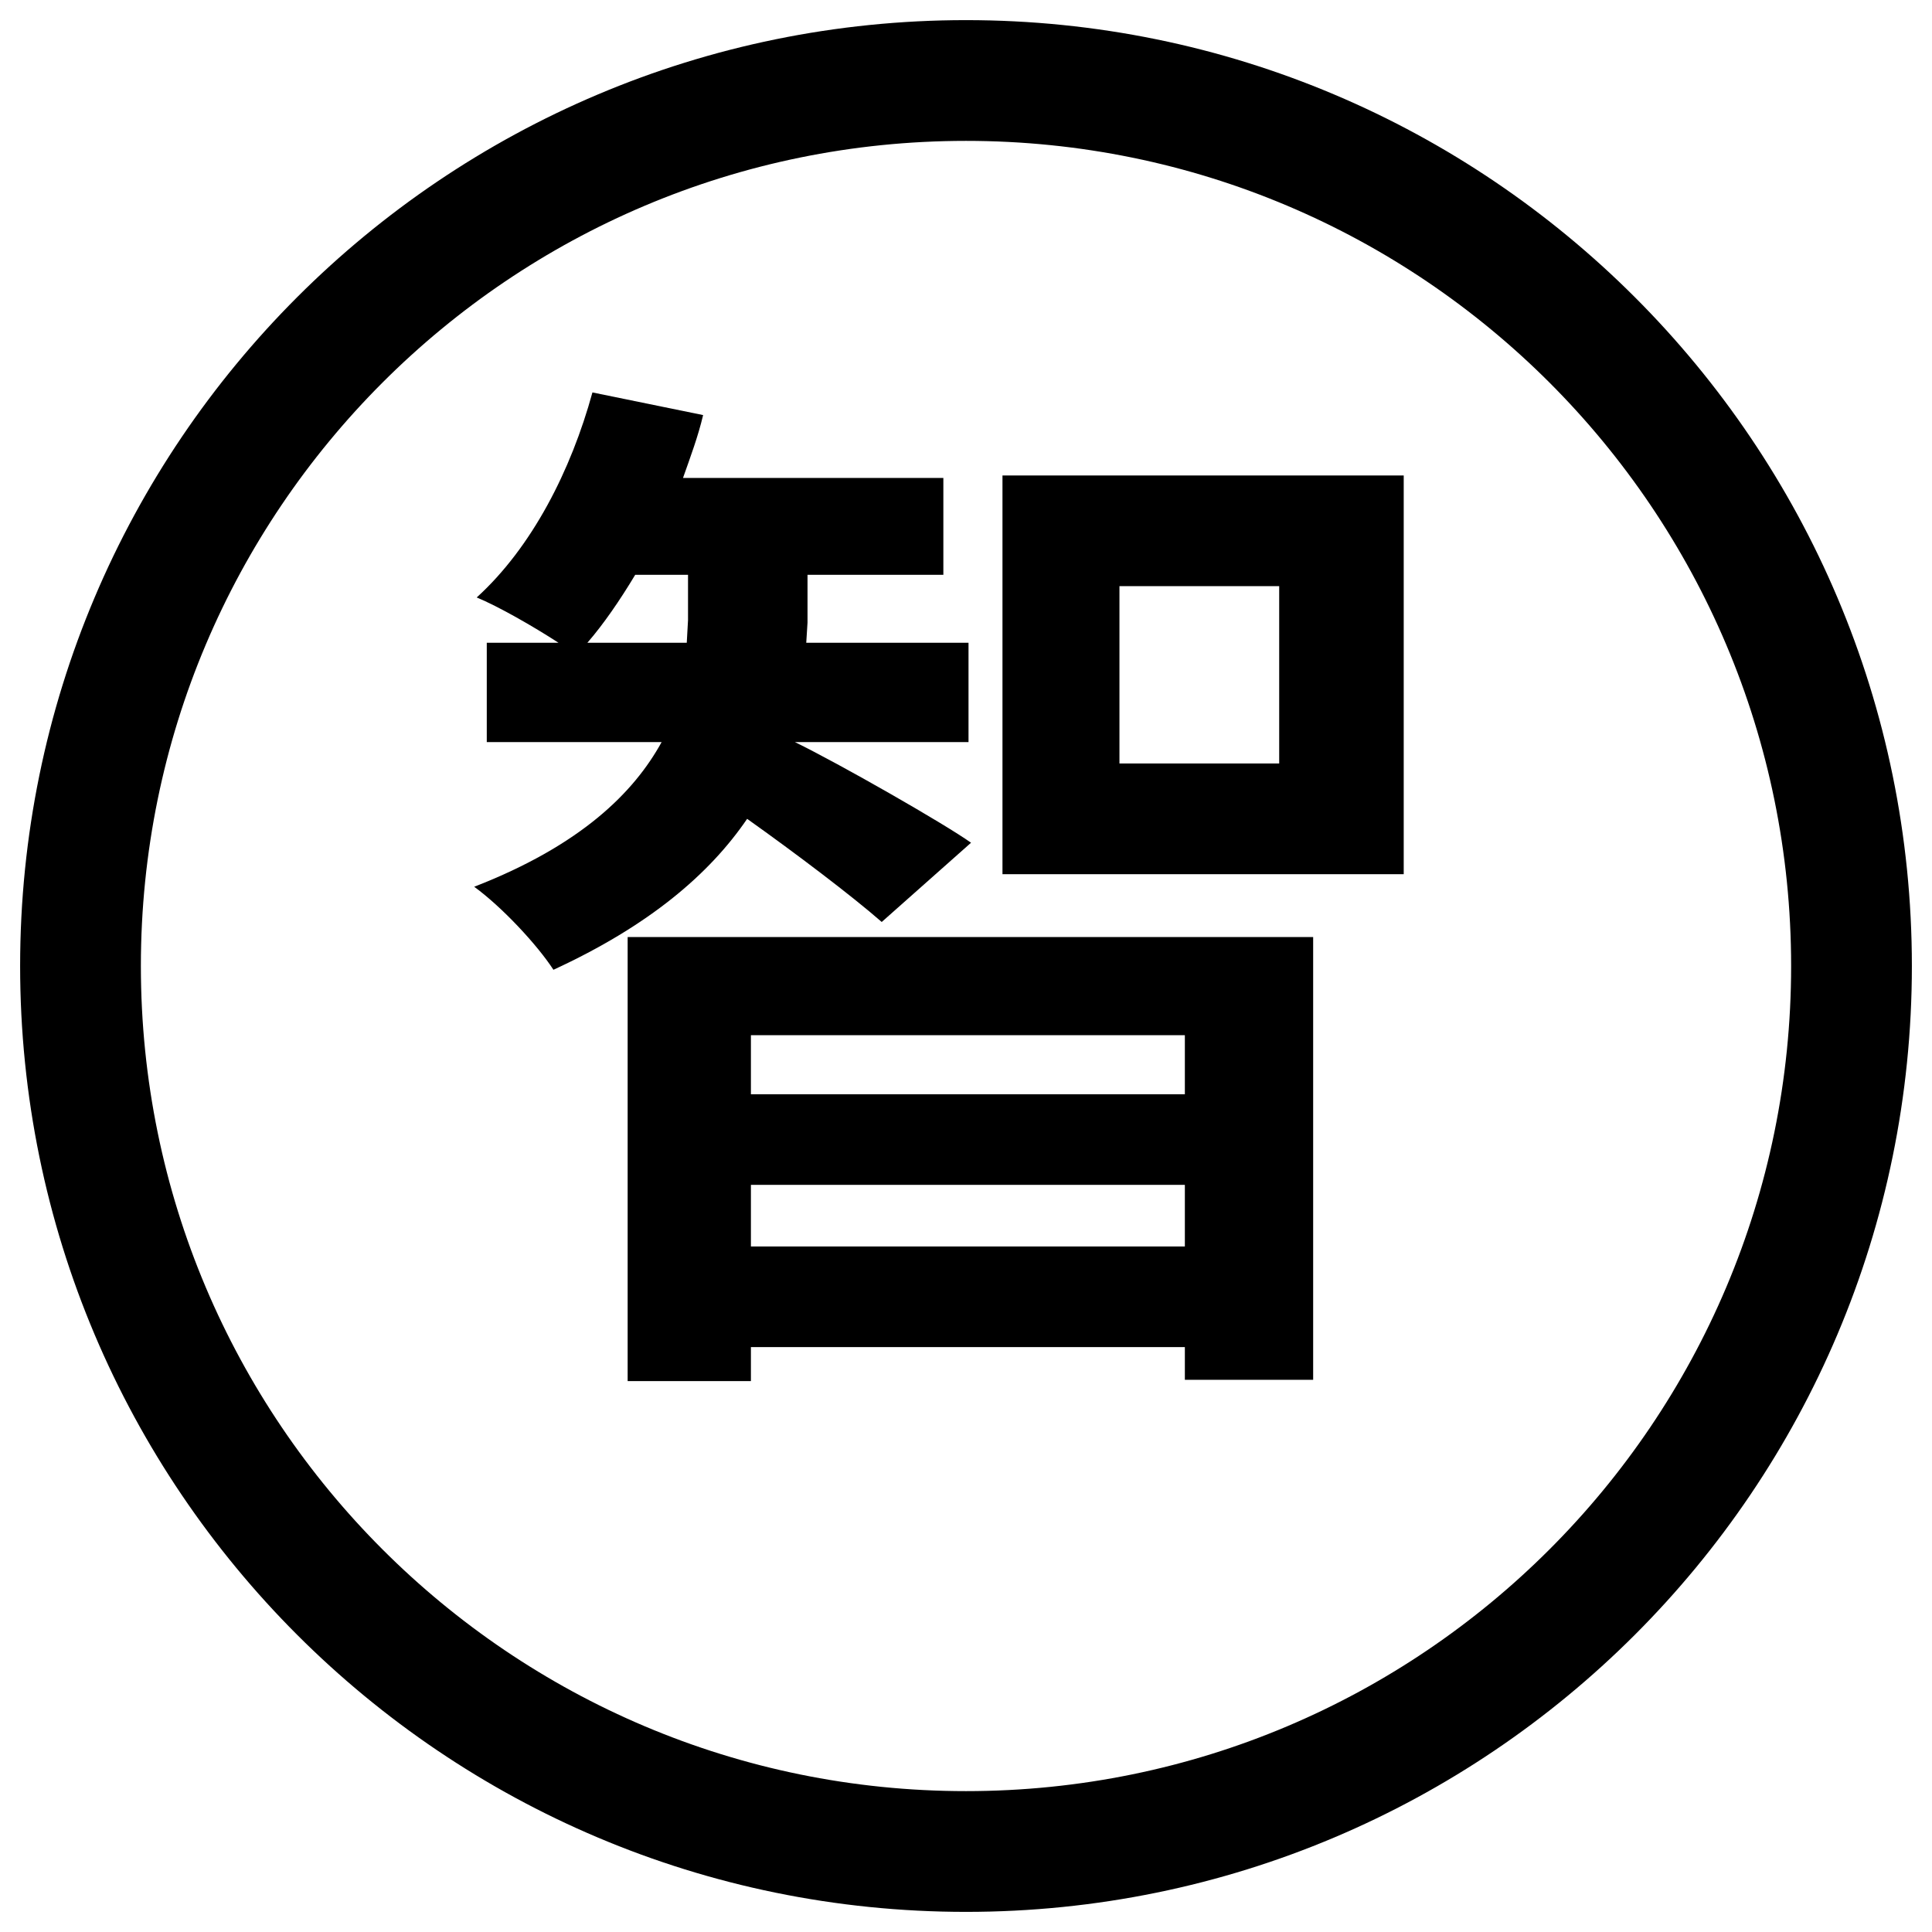
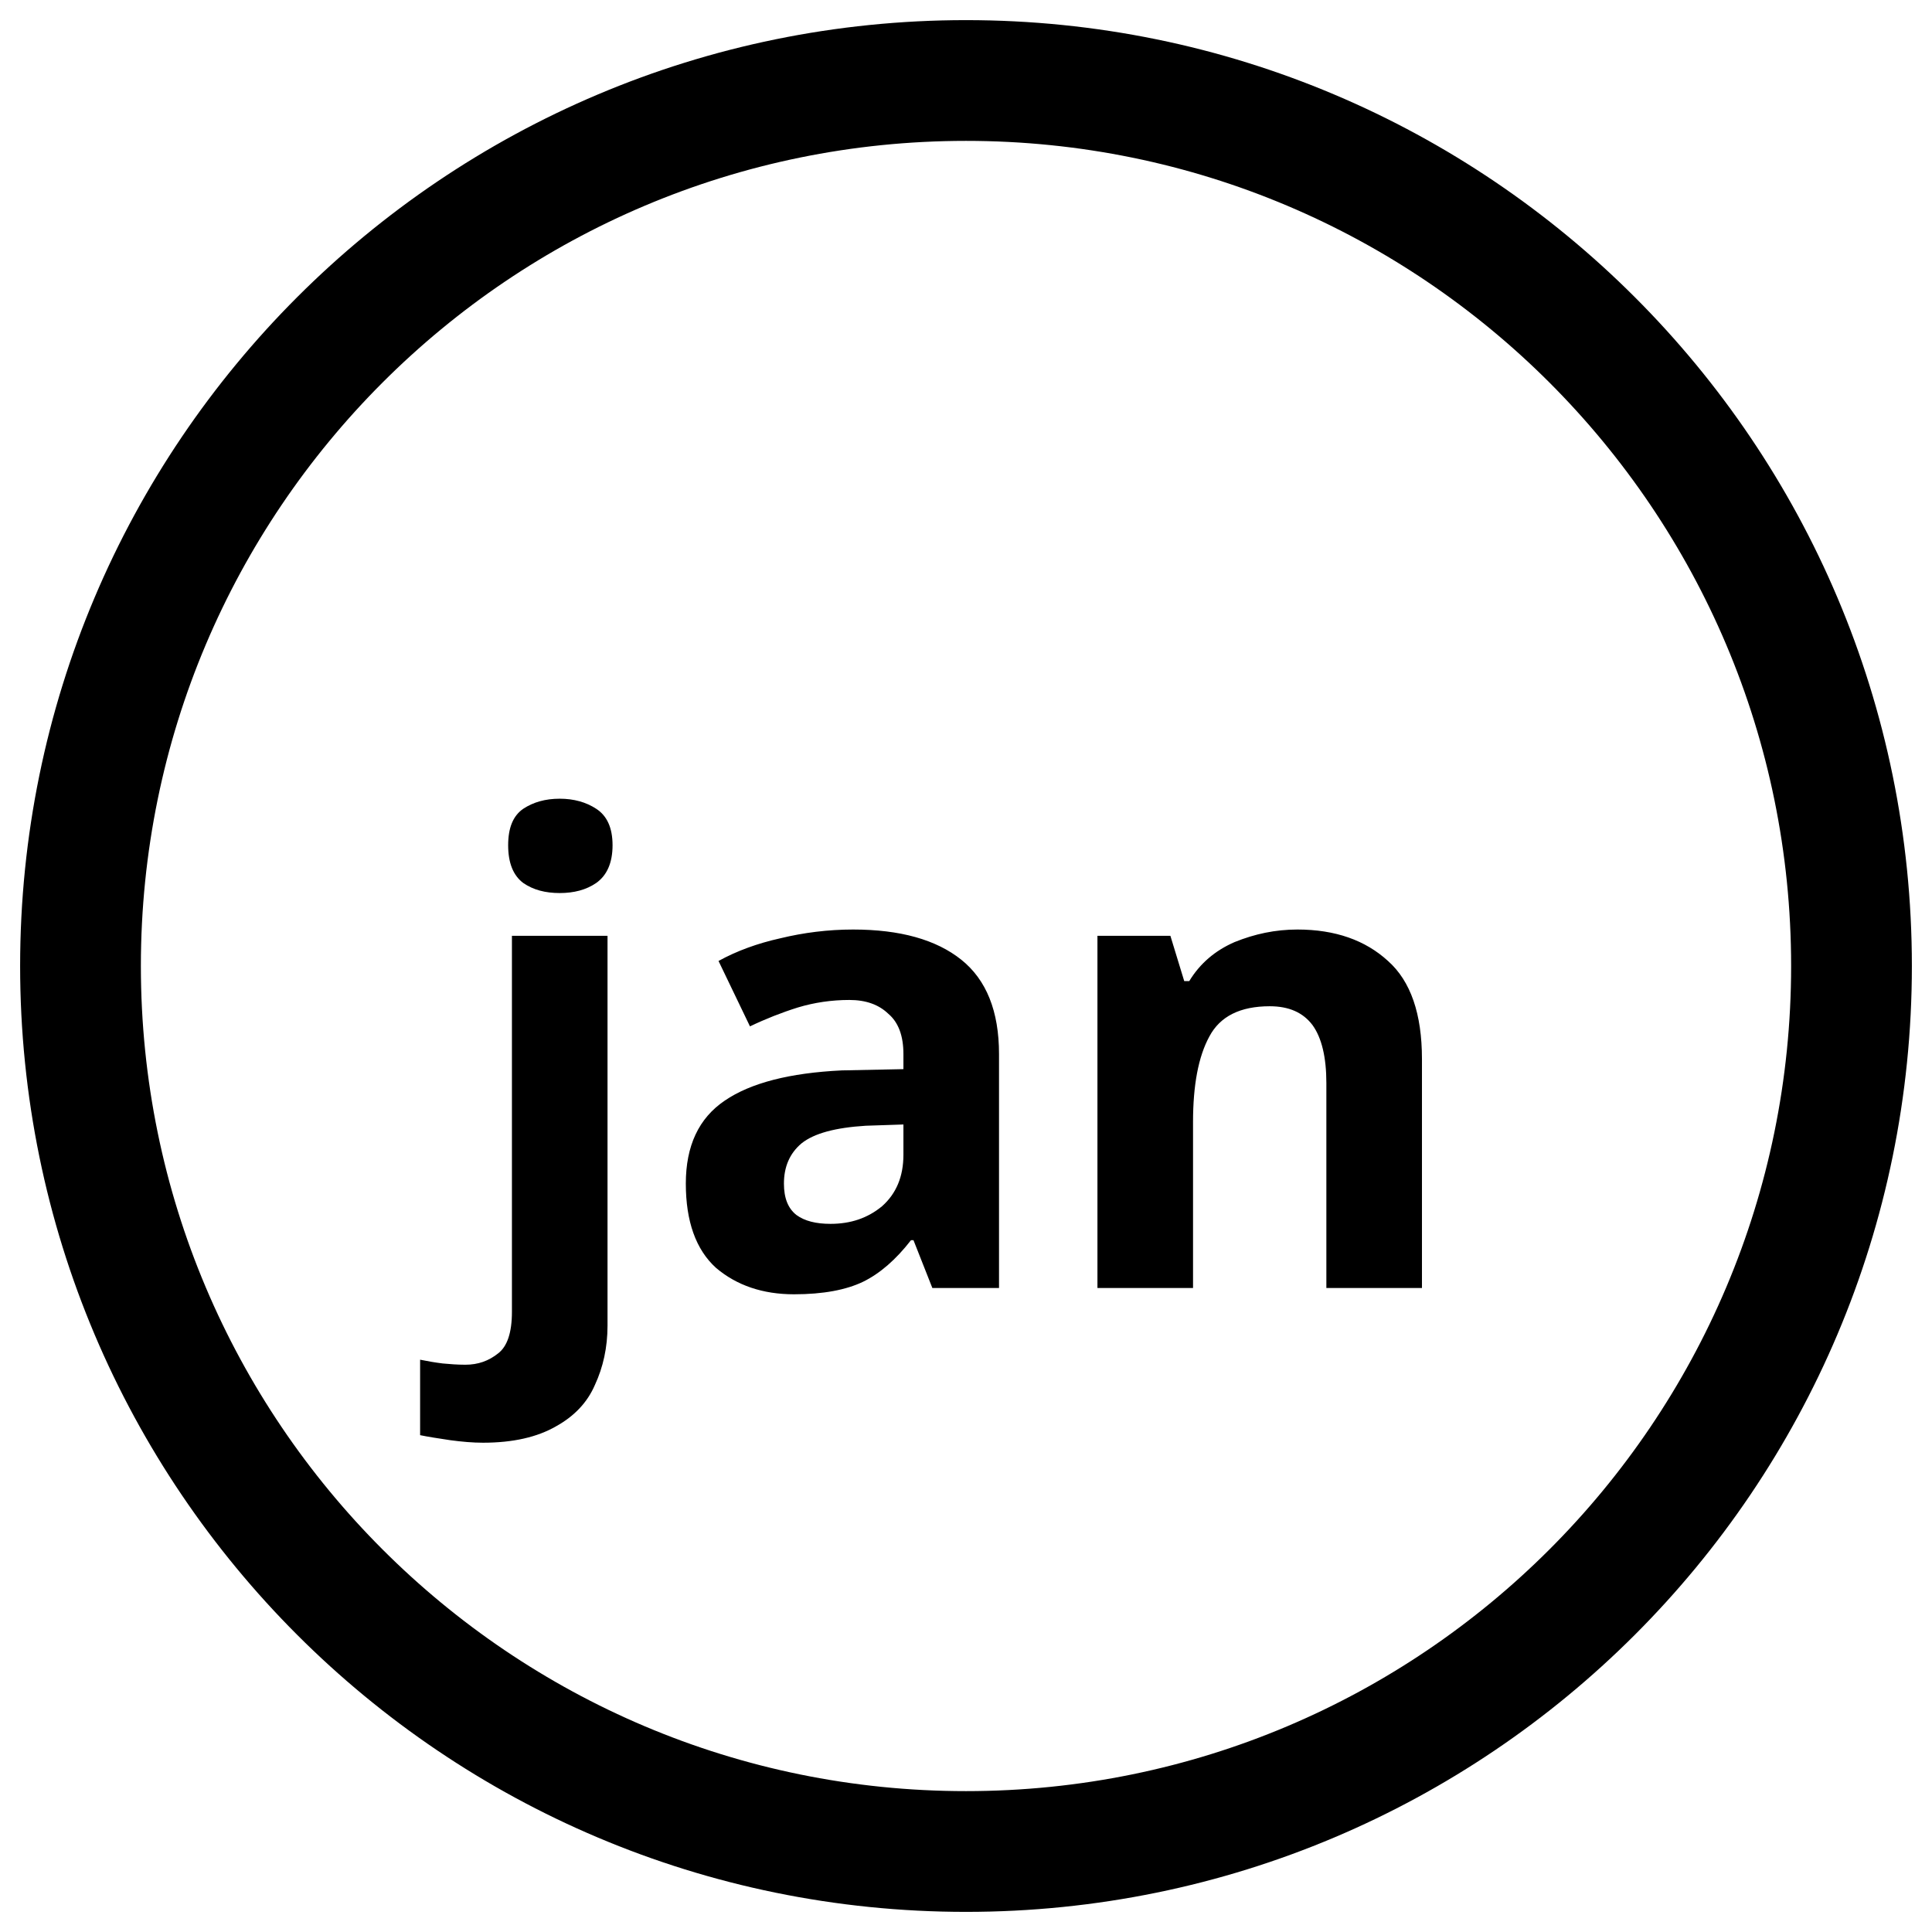
<svg xmlns="http://www.w3.org/2000/svg" viewBox="0 0 24 24" role="img">
  <circle cx="12" cy="12" r="11" fill="none" stroke="#000" stroke-width="1.5" />
-   <text x="12" y="16" text-anchor="middle" font-family="system-ui,sans-serif" font-weight="600" font-size="13" fill="#000">智</text>
+   <text x="12" y="16" text-anchor="middle" font-family="system-ui,sans-serif" font-weight="600" font-size="8" fill="#000">jan</text>
</svg>
